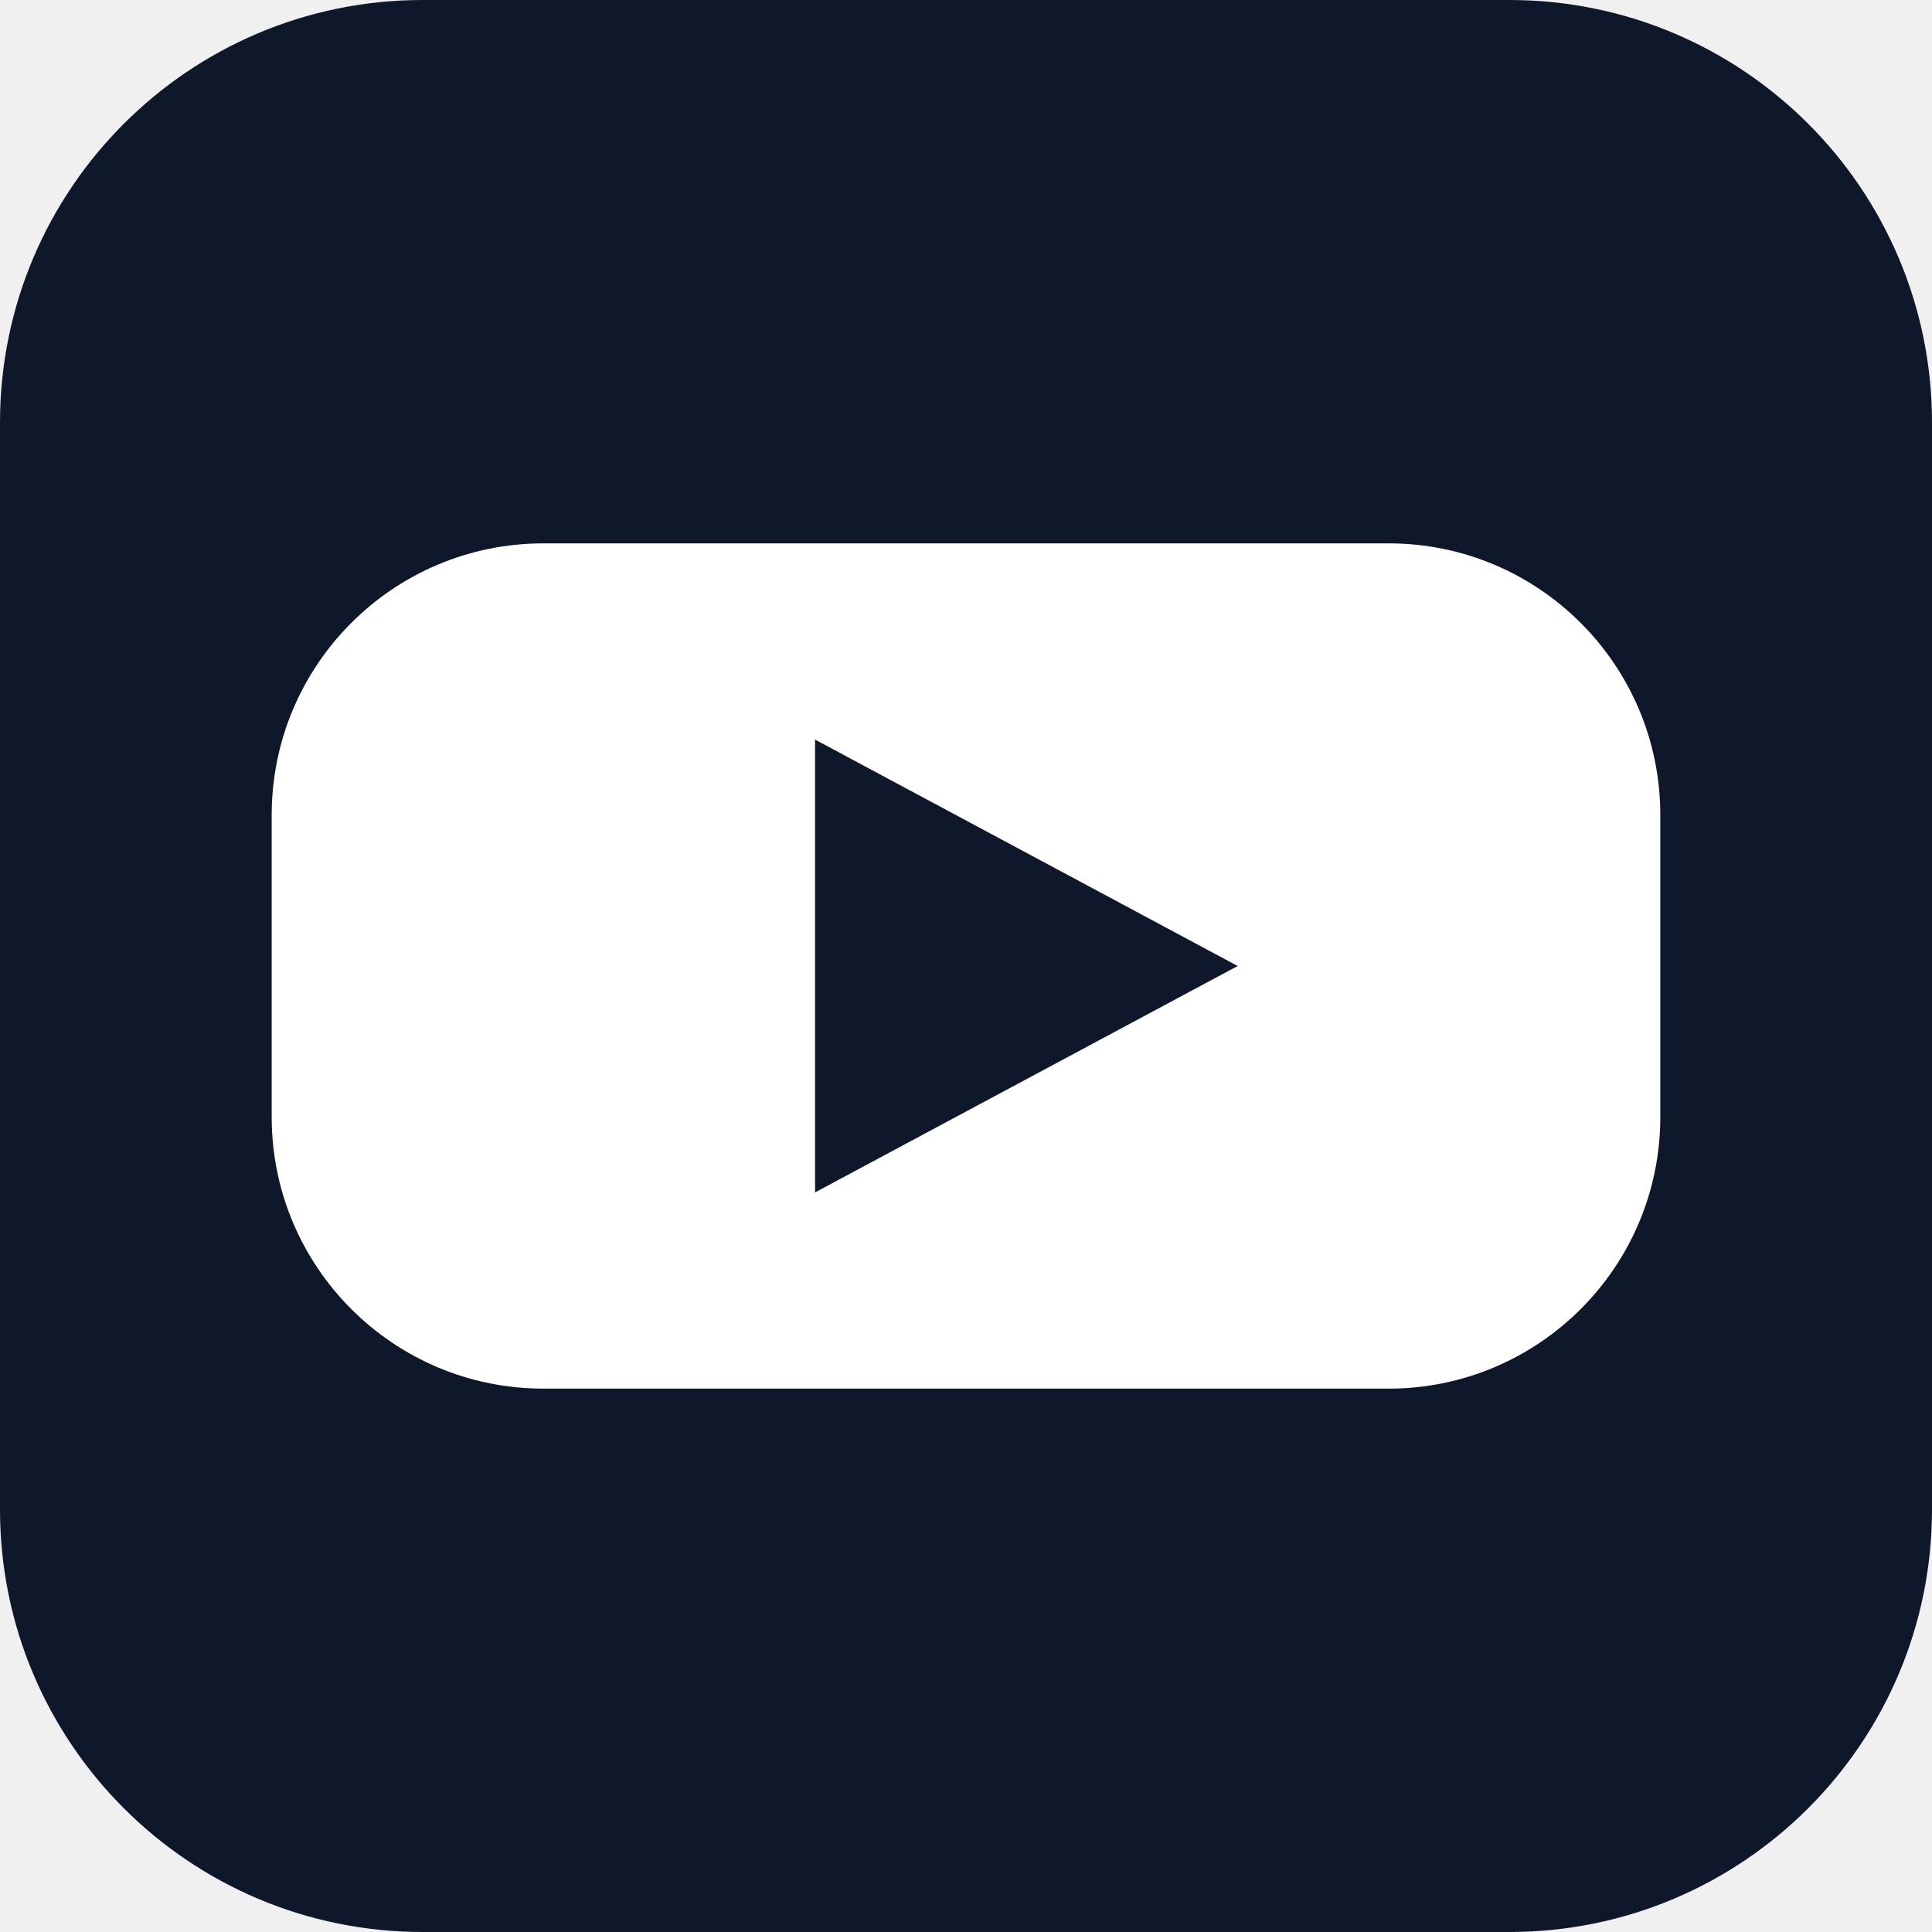
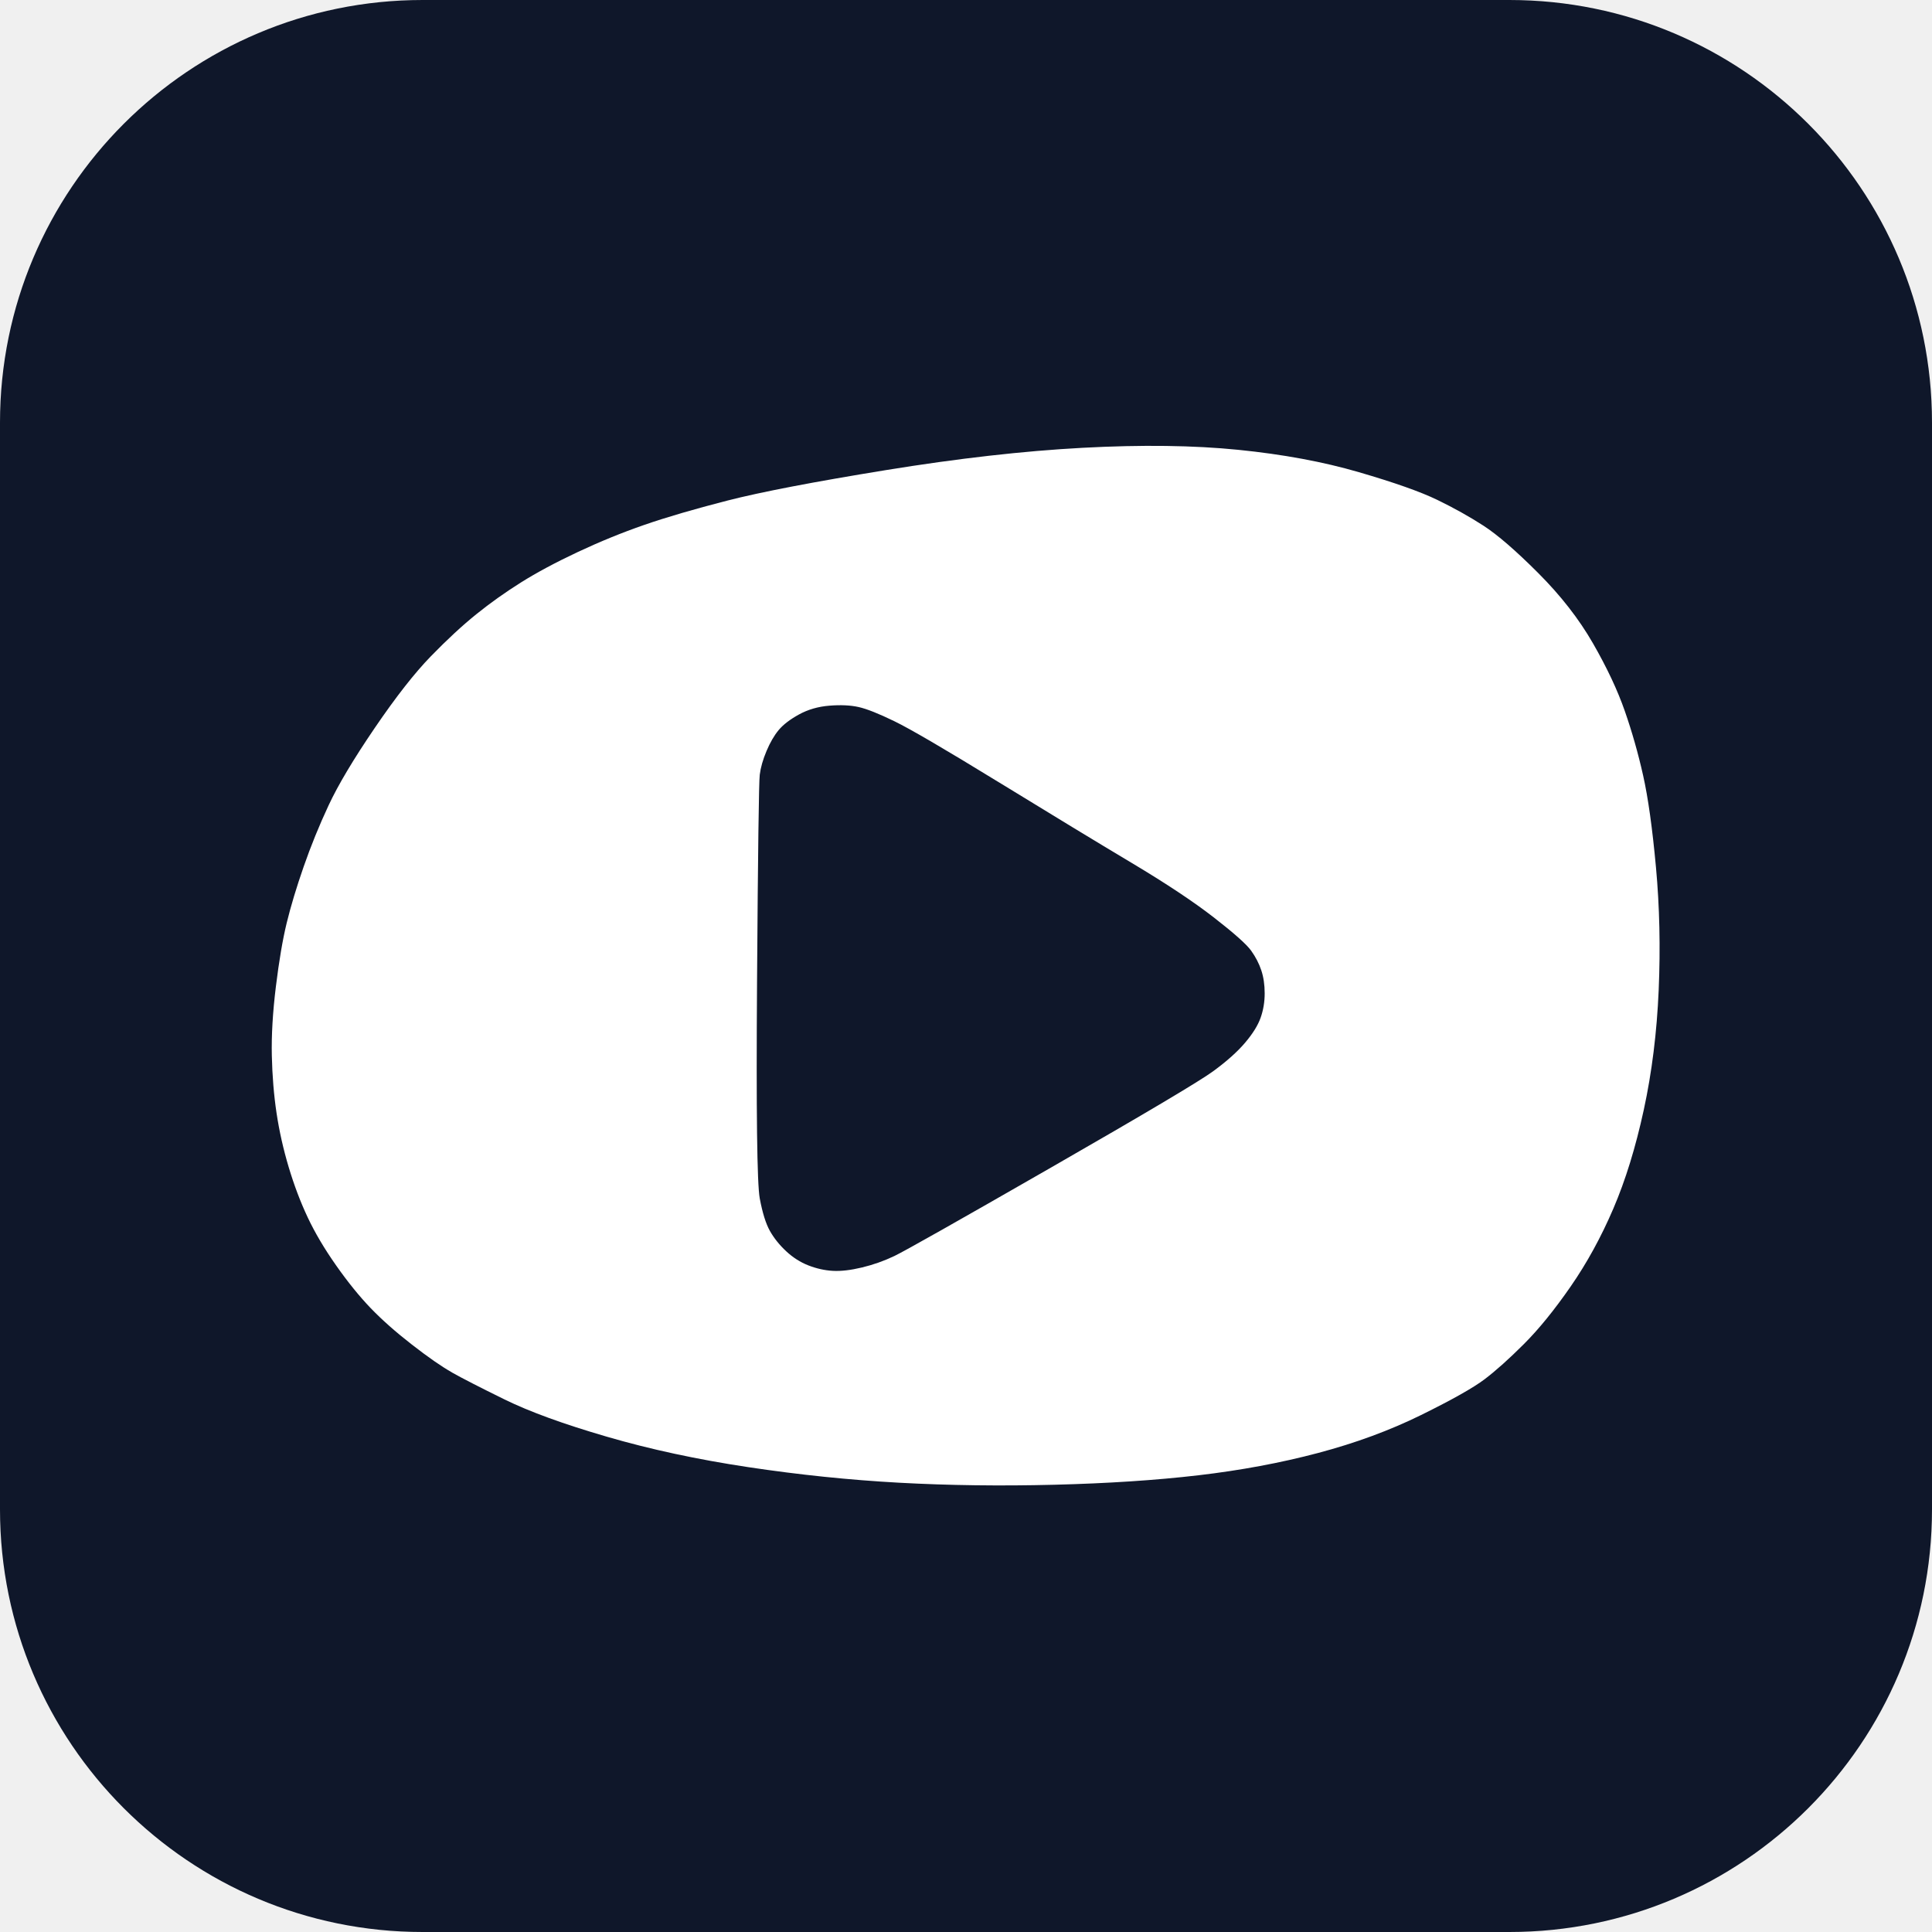
- <svg xmlns="http://www.w3.org/2000/svg" viewBox="0 0 64 64" role="img" aria-label="tubeyou">
+ <svg xmlns="http://www.w3.org/2000/svg" viewBox="0 0 64 64" role="img" aria-label="fetchly">
  <rect width="64" height="64" rx="14" fill="#0f172a" />
-   <rect x="9" y="18" width="46" height="28" rx="9" fill="#fff" />
-   <path d="M27 24.5v15L41 32z" fill="#0f172a" />
+   <g transform="translate(9 14.77) scale(0.8) translate(-101.6842,-99.53614)">
+     <path d="m 109.143,137.902 q 0.645,0.364 2.186,1.121 1.541,0.757 4.232,1.541 2.691,0.785 5.858,1.261 3.167,0.476 6.25,0.645 3.083,0.168 6.418,0.084 3.335,-0.084 5.97,-0.392 2.635,-0.308 4.961,-0.925 2.326,-0.617 4.26,-1.57 1.934,-0.953 2.635,-1.485 0.701,-0.533 1.626,-1.457 0.925,-0.925 1.934,-2.382 1.009,-1.457 1.766,-3.223 0.757,-1.766 1.261,-4.092 0.504,-2.326 0.617,-4.961 0.112,-2.635 -0.112,-5.073 -0.224,-2.438 -0.533,-3.812 -0.308,-1.373 -0.757,-2.663 -0.448,-1.289 -1.317,-2.803 -0.869,-1.513 -2.27,-2.915 -1.401,-1.401 -2.27,-1.962 -0.869,-0.561 -1.906,-1.065 -1.037,-0.504 -3.251,-1.149 -2.214,-0.645 -4.989,-0.925 -2.775,-0.28 -6.446,-0.084 -3.672,0.196 -8.156,0.925 -4.484,0.729 -6.558,1.261 -2.074,0.533 -3.447,1.009 -1.373,0.476 -2.747,1.121 -1.373,0.645 -2.354,1.261 -0.981,0.617 -1.85,1.317 -0.869,0.701 -1.878,1.738 -1.009,1.037 -2.326,2.971 -1.317,1.934 -1.906,3.195 -0.589,1.261 -1.037,2.55 -0.448,1.289 -0.701,2.326 -0.252,1.037 -0.448,2.635 -0.196,1.598 -0.168,2.859 0.028,1.261 0.196,2.382 0.168,1.121 0.504,2.242 0.336,1.121 0.785,2.074 0.448,0.953 1.177,1.99 0.729,1.037 1.429,1.766 0.701,0.729 1.71,1.513 1.009,0.785 1.654,1.149 z m 22.646,-24.44 q 3.335,2.046 5.493,3.335 2.158,1.289 3.419,2.27 1.261,0.981 1.541,1.373 0.28,0.392 0.42,0.813 0.14,0.42 0.14,0.953 0,0.533 -0.168,1.009 -0.168,0.476 -0.645,1.037 -0.476,0.561 -1.317,1.177 -0.841,0.617 -6.699,3.98 -5.858,3.363 -6.502,3.672 -0.645,0.308 -1.345,0.476 -0.701,0.168 -1.205,0.14 -0.504,-0.028 -1.009,-0.224 -0.504,-0.196 -0.925,-0.589 -0.42,-0.392 -0.673,-0.841 -0.252,-0.448 -0.42,-1.345 -0.168,-0.897 -0.112,-8.997 0.056,-8.1 0.112,-8.548 0.056,-0.448 0.28,-0.981 0.224,-0.533 0.504,-0.869 0.28,-0.336 0.841,-0.645 0.561,-0.308 1.261,-0.364 0.701,-0.056 1.205,0.056 0.504,0.112 1.485,0.589 0.981,0.476 4.316,2.522 z" fill="#ffffff" fill-rule="evenodd" style="stroke-width:0.056" />
+   </g>
</svg>
